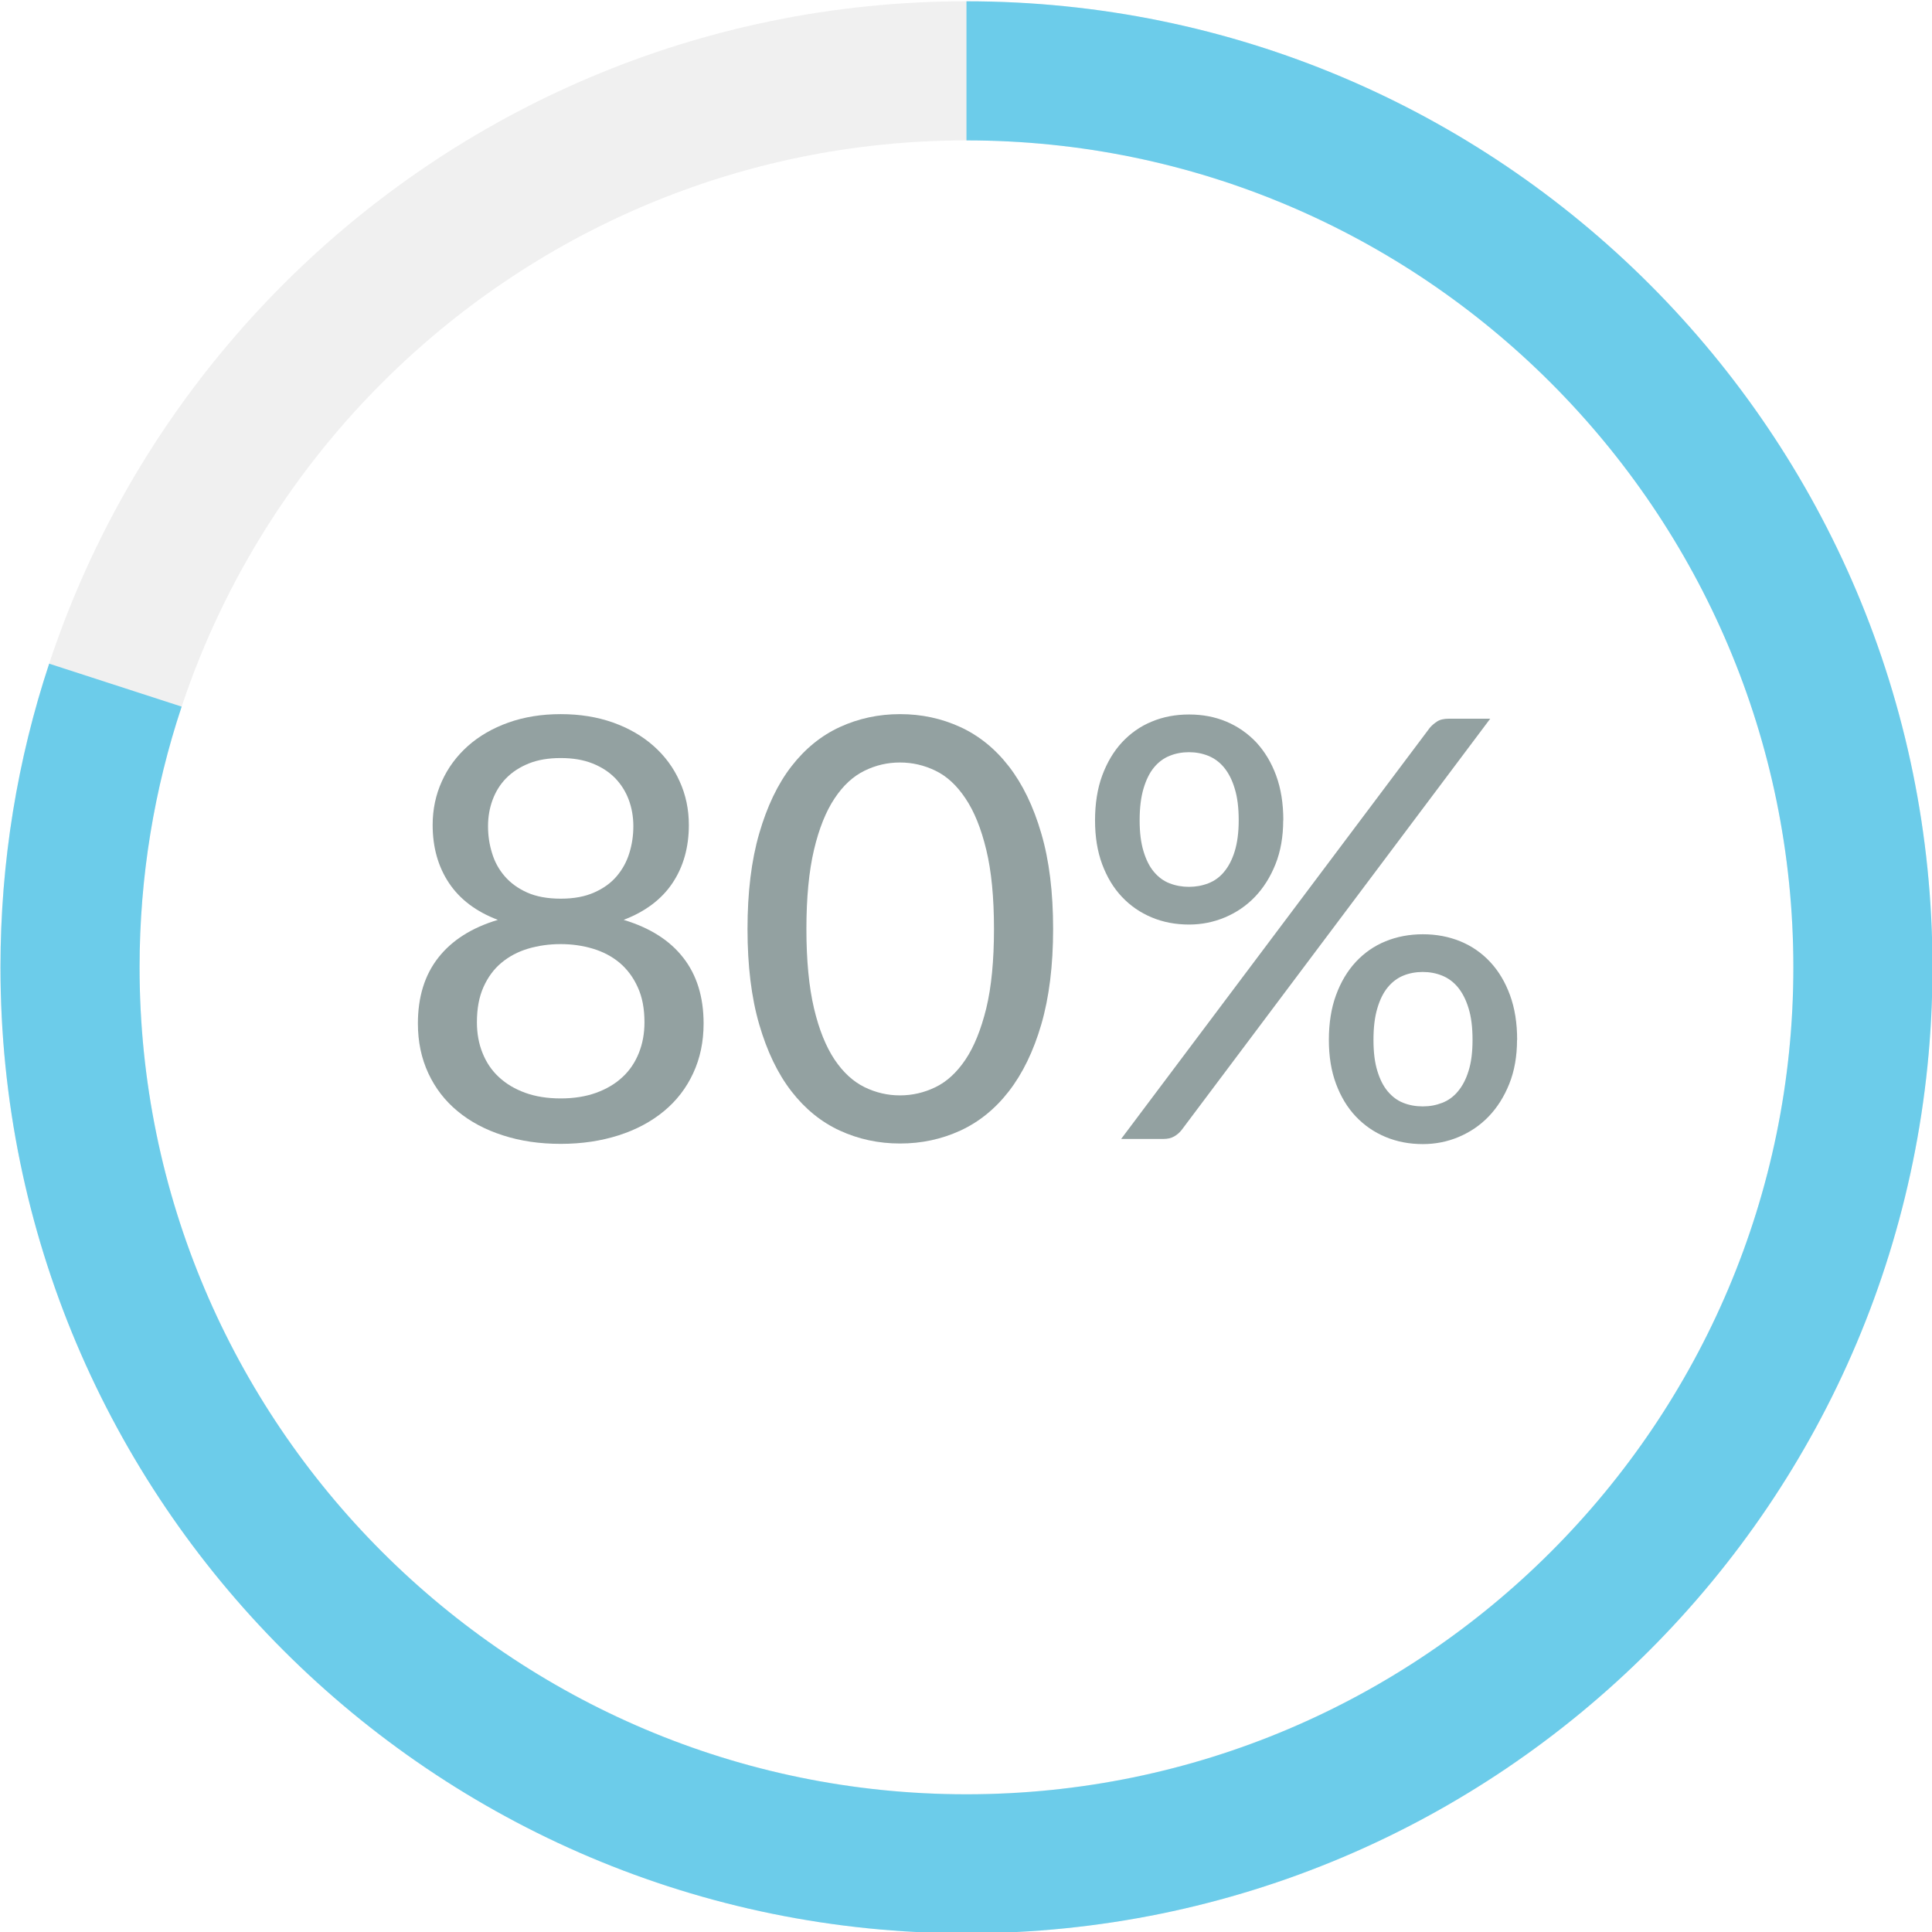
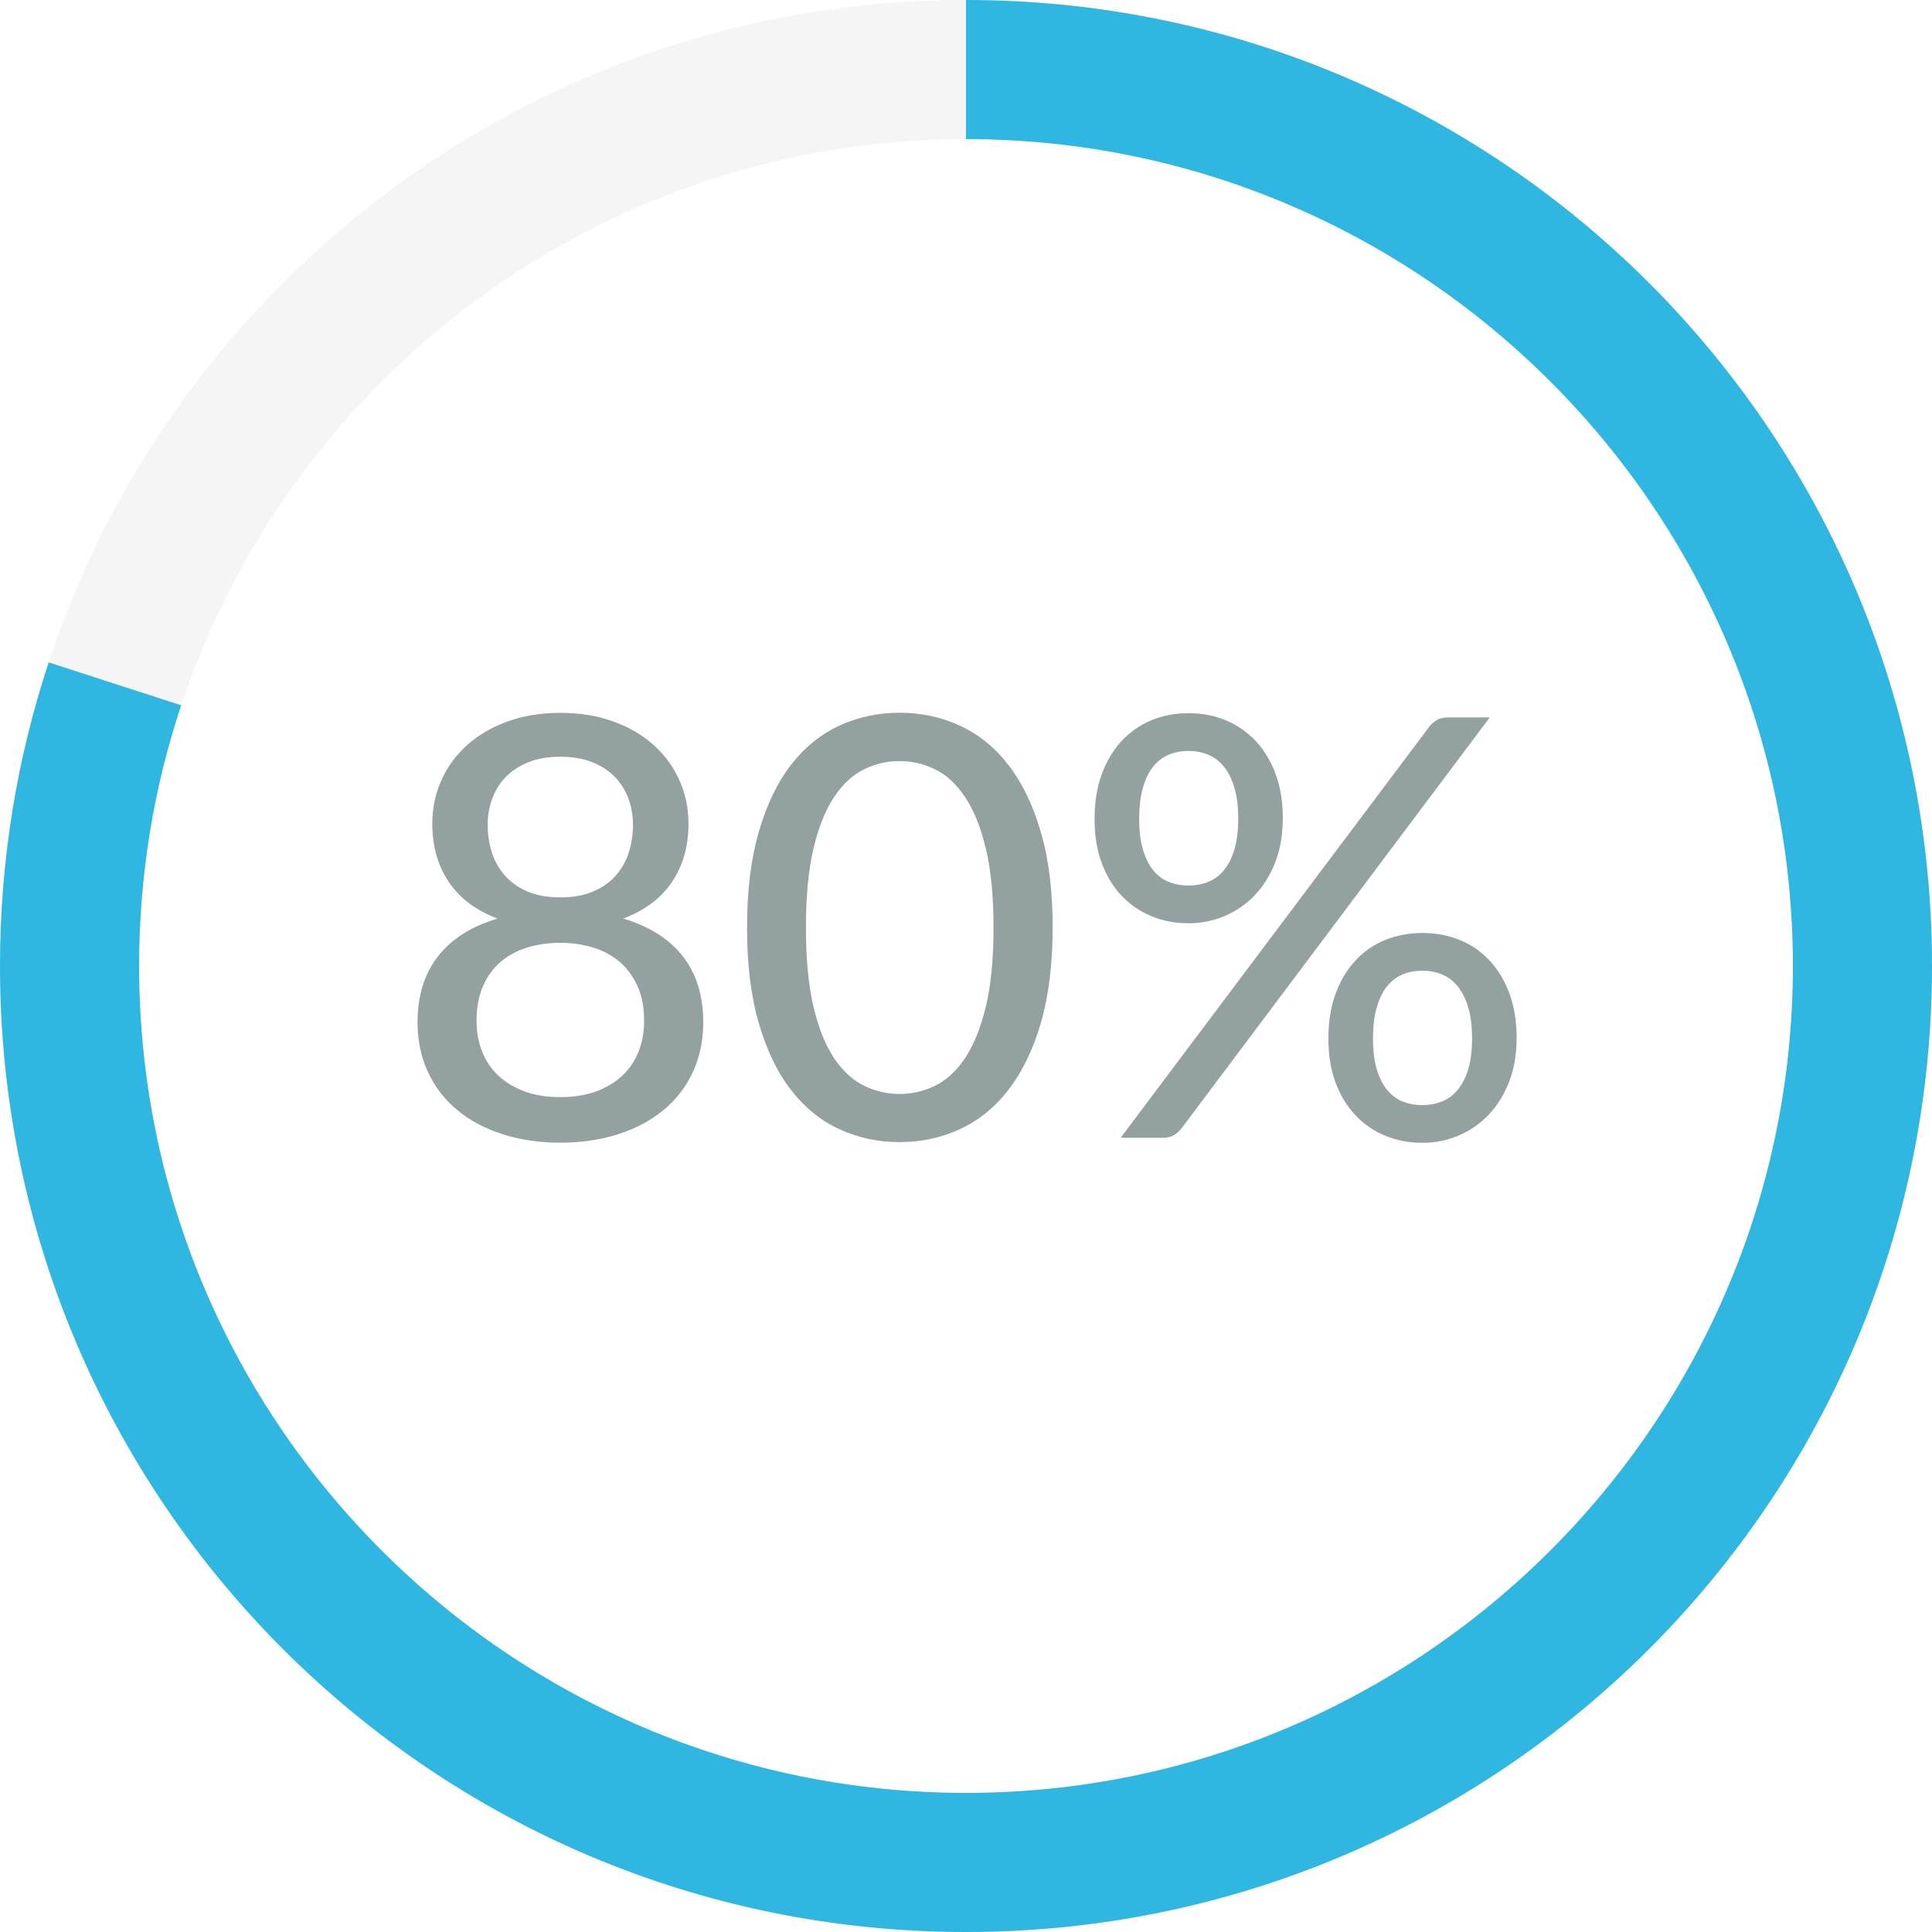
<svg xmlns="http://www.w3.org/2000/svg" id="Layer_1" data-name="Layer 1" viewBox="0 0 165 165">
  <defs>
    <style>
      .cls-1 {
        fill: #93a1a1;
      }

      .cls-2 {
-         fill: #b3b3b3;
+         fill: #2fb6e1;
      }

      .cls-3 {
-         fill: #6cccea;
+         fill: #ccc;
      }

      .cls-4 {
        opacity: .2;
      }
    </style>
  </defs>
  <g>
    <g class="cls-4">
-       <path class="cls-2" d="m82.54,11.99c38.94,0,70.62,31.68,70.62,70.62s-31.68,70.62-70.62,70.62S11.92,121.55,11.92,82.61,43.6,11.99,82.54,11.99m0-11.88C36.97.11.04,37.05.04,82.61s36.94,82.5,82.5,82.5,82.5-36.94,82.5-82.5S128.1.11,82.54.11h0Z" />
+       <path class="cls-3" d="m82.5,11.88c38.94,0,70.62,31.68,70.62,70.62s-31.68,70.62-70.62,70.62S11.88,121.44,11.88,82.5,43.56,11.88,82.5,11.88m0-11.88C36.94,0,0,36.94,0,82.5s36.94,82.5,82.5,82.5,82.5-36.94,82.5-82.5S128.06,0,82.5,0h0Z" />
    </g>
-     <path class="cls-3" d="m15.51,60.36c-2.33,7-3.59,14.48-3.59,22.26,0,38.94,31.68,70.62,70.62,70.62s70.62-31.68,70.62-70.62S121.48,11.99,82.54,11.99V.11c45.56,0,82.5,36.94,82.5,82.5s-36.94,82.5-82.5,82.5S.04,128.18.04,82.61c0-9.06,1.46-17.77,4.16-25.93l11.32,3.67Z" />
+     <path class="cls-2" d="m15.47,60.24c-2.33,7-3.59,14.48-3.59,22.26,0,38.94,31.68,70.62,70.62,70.62s70.62-31.68,70.62-70.62S121.44,11.88,82.5,11.88V0C128.06,0,165,36.94,165,82.5s-36.94,82.5-82.5,82.5S0,128.06,0,82.5C0,73.44,1.46,64.73,4.16,56.57l11.32,3.67Z" />
  </g>
  <g>
-     <path class="cls-1" d="m53.26,78.56c2.23.67,3.93,1.74,5.09,3.23,1.16,1.48,1.74,3.36,1.74,5.62,0,1.57-.3,2.98-.89,4.25s-1.42,2.35-2.5,3.24c-1.08.89-2.36,1.58-3.86,2.06-1.5.48-3.15.73-4.95.73s-3.45-.24-4.95-.73c-1.5-.48-2.79-1.17-3.86-2.06-1.08-.89-1.91-1.97-2.5-3.24s-.89-2.68-.89-4.25c0-2.27.58-4.14,1.74-5.62s2.85-2.56,5.09-3.23c-1.85-.7-3.24-1.75-4.17-3.14-.93-1.39-1.4-3.05-1.4-4.96,0-1.33.26-2.58.79-3.74.52-1.16,1.27-2.16,2.22-3.01.96-.85,2.11-1.52,3.46-2,1.35-.48,2.84-.72,4.47-.72s3.12.24,4.47.72c1.35.48,2.5,1.15,3.46,2,.96.85,1.7,1.85,2.22,3.01.53,1.16.79,2.4.79,3.74,0,1.92-.47,3.57-1.4,4.96s-2.33,2.44-4.17,3.14Zm-5.38,15.25c1.13,0,2.14-.16,3.03-.48.88-.32,1.63-.76,2.25-1.34.62-.57,1.08-1.26,1.4-2.06.32-.8.48-1.67.48-2.62,0-1.17-.19-2.17-.58-3.01-.38-.84-.9-1.53-1.55-2.08-.65-.54-1.41-.94-2.28-1.2-.87-.26-1.78-.39-2.75-.39s-1.91.13-2.78.39c-.87.26-1.62.66-2.27,1.2-.65.54-1.16,1.23-1.54,2.08s-.56,1.85-.56,3.01c0,.95.16,1.83.48,2.62.32.8.78,1.49,1.4,2.06.62.58,1.37,1.02,2.25,1.34.88.32,1.89.48,3.03.48Zm0-29.07c-1.03,0-1.94.15-2.71.46-.77.31-1.42.73-1.94,1.26-.52.53-.9,1.15-1.16,1.85-.26.7-.39,1.45-.39,2.25s.11,1.55.34,2.29c.22.74.58,1.4,1.08,1.98.49.57,1.13,1.04,1.91,1.39.78.35,1.74.53,2.88.53s2.07-.18,2.86-.53c.79-.35,1.43-.81,1.92-1.39.49-.58.85-1.23,1.08-1.98.23-.74.34-1.5.34-2.29s-.13-1.55-.39-2.25c-.26-.7-.65-1.32-1.16-1.85-.52-.53-1.16-.95-1.94-1.26-.78-.31-1.68-.46-2.71-.46Z" />
-     <path class="cls-1" d="m89.94,79.34c0,3.13-.34,5.85-1.01,8.15-.67,2.3-1.6,4.2-2.77,5.71s-2.56,2.63-4.15,3.36c-1.59.73-3.3,1.1-5.14,1.1s-3.55-.37-5.14-1.1c-1.59-.73-2.97-1.85-4.14-3.36-1.17-1.51-2.08-3.41-2.75-5.71-.67-2.3-1-5.02-1-8.15s.33-5.85,1-8.16c.67-2.31,1.58-4.22,2.75-5.73,1.17-1.51,2.55-2.63,4.14-3.36,1.59-.73,3.3-1.1,5.14-1.1s3.55.37,5.14,1.1c1.59.73,2.98,1.85,4.15,3.36s2.1,3.42,2.77,5.73c.68,2.31,1.01,5.03,1.01,8.16Zm-5.05,0c0-2.7-.22-4.96-.66-6.77-.44-1.82-1.03-3.28-1.78-4.39-.74-1.11-1.6-1.9-2.56-2.36-.97-.47-1.97-.7-3.03-.7s-2.06.23-3.02.7c-.97.47-1.82,1.25-2.56,2.36-.74,1.11-1.33,2.57-1.76,4.39-.43,1.82-.65,4.08-.65,6.77s.22,4.96.65,6.78,1.02,3.27,1.76,4.38c.74,1.1,1.6,1.88,2.56,2.35.97.47,1.97.7,3.02.7s2.06-.23,3.03-.7c.97-.47,1.82-1.25,2.56-2.35.74-1.1,1.33-2.56,1.78-4.38.44-1.82.66-4.08.66-6.78Z" />
-     <path class="cls-1" d="m109.59,70.06c0,1.4-.22,2.65-.66,3.75s-1.03,2.03-1.76,2.79c-.73.76-1.59,1.34-2.56,1.75-.98.41-2,.61-3.06.61-1.15,0-2.21-.2-3.19-.61-.98-.41-1.82-.99-2.54-1.75-.72-.76-1.28-1.69-1.69-2.79s-.61-2.35-.61-3.75.2-2.71.61-3.82.97-2.06,1.69-2.84c.72-.77,1.56-1.37,2.54-1.77.97-.41,2.04-.61,3.19-.61s2.21.2,3.19.61c.97.41,1.82,1,2.55,1.77.72.78,1.29,1.72,1.7,2.84.41,1.12.61,2.39.61,3.82Zm12.5-7.88c.18-.22.4-.4.64-.56.24-.16.58-.24,1.01-.24h3.53l-26.35,35.12c-.18.23-.4.42-.65.56s-.55.21-.9.21h-3.62l26.35-35.1Zm-16.3,7.88c0-1.07-.11-1.97-.34-2.71-.22-.74-.53-1.34-.91-1.8-.38-.46-.83-.79-1.35-1s-1.07-.31-1.65-.31-1.13.1-1.65.31-.96.54-1.34,1-.67,1.06-.89,1.8c-.22.74-.33,1.65-.33,2.71s.11,1.91.33,2.64c.22.73.51,1.31.89,1.76.38.45.82.78,1.34.98.52.2,1.07.3,1.65.3s1.13-.1,1.65-.3c.52-.2.97-.52,1.35-.98.38-.45.69-1.04.91-1.76s.34-1.6.34-2.64Zm23.77,18.75c0,1.4-.22,2.65-.66,3.75-.44,1.1-1.03,2.03-1.76,2.79-.73.76-1.59,1.34-2.56,1.75s-2,.61-3.06.61c-1.15,0-2.21-.2-3.19-.61s-1.82-.99-2.54-1.75c-.72-.76-1.28-1.69-1.69-2.79-.41-1.1-.61-2.35-.61-3.75s.2-2.71.61-3.82c.41-1.12.97-2.06,1.69-2.84.72-.77,1.56-1.36,2.54-1.76s2.04-.6,3.19-.6,2.21.2,3.19.6,1.83.99,2.55,1.76c.73.78,1.29,1.72,1.7,2.84s.61,2.39.61,3.82Zm-3.8,0c0-1.07-.11-1.97-.34-2.7-.22-.73-.53-1.33-.91-1.79-.38-.46-.83-.79-1.35-1-.52-.21-1.07-.31-1.65-.31s-1.15.1-1.66.31c-.51.21-.95.54-1.33,1s-.67,1.05-.89,1.79-.33,1.63-.33,2.7.11,1.93.33,2.65c.22.72.51,1.3.89,1.75.38.45.82.78,1.33.98.51.2,1.06.3,1.66.3s1.13-.1,1.65-.3c.52-.2.97-.52,1.35-.98.38-.45.69-1.03.91-1.75.23-.72.34-1.6.34-2.65Z" />
+     <path class="cls-1" d="m53.23,78.45c2.23.67,3.93,1.74,5.09,3.23,1.16,1.48,1.74,3.36,1.74,5.63,0,1.57-.3,2.98-.89,4.25s-1.42,2.35-2.5,3.24c-1.08.89-2.36,1.58-3.86,2.06-1.5.48-3.15.73-4.95.73s-3.45-.24-4.95-.73c-1.5-.48-2.79-1.17-3.86-2.06-1.08-.89-1.91-1.97-2.5-3.24s-.89-2.68-.89-4.25c0-2.27.58-4.14,1.74-5.63s2.85-2.56,5.09-3.23c-1.85-.7-3.24-1.75-4.17-3.14-.93-1.39-1.4-3.05-1.4-4.96,0-1.33.26-2.58.79-3.74.52-1.16,1.27-2.16,2.22-3.01.96-.85,2.11-1.52,3.46-2,1.35-.48,2.84-.72,4.47-.72s3.12.24,4.47.72c1.35.48,2.5,1.15,3.46,2,.96.85,1.7,1.85,2.22,3.01.53,1.16.79,2.4.79,3.74,0,1.92-.47,3.57-1.4,4.96s-2.33,2.44-4.17,3.14Zm-5.38,15.25c1.13,0,2.14-.16,3.03-.48.88-.32,1.63-.76,2.25-1.34.62-.57,1.08-1.26,1.4-2.06.32-.8.48-1.67.48-2.62,0-1.17-.19-2.17-.58-3.01-.38-.84-.9-1.53-1.55-2.08-.65-.54-1.41-.94-2.28-1.2-.87-.26-1.78-.39-2.75-.39s-1.91.13-2.78.39c-.87.26-1.62.66-2.27,1.2-.65.54-1.16,1.23-1.54,2.08s-.56,1.85-.56,3.01c0,.95.16,1.83.48,2.62.32.8.78,1.49,1.4,2.06.62.58,1.37,1.02,2.25,1.34.88.32,1.89.48,3.03.48Zm0-29.07c-1.03,0-1.94.15-2.71.46-.77.31-1.42.73-1.94,1.26-.52.53-.9,1.15-1.16,1.85-.26.7-.39,1.45-.39,2.25s.11,1.55.34,2.29c.22.74.58,1.4,1.08,1.98.49.57,1.13,1.04,1.91,1.39.78.35,1.74.53,2.88.53s2.07-.18,2.86-.53c.79-.35,1.43-.81,1.92-1.39.49-.58.85-1.23,1.08-1.98.23-.74.34-1.5.34-2.29s-.13-1.55-.39-2.25c-.26-.7-.65-1.32-1.16-1.85-.52-.53-1.16-.95-1.94-1.26-.78-.31-1.68-.46-2.71-.46Z" />
+     <path class="cls-1" d="m89.9,79.22c0,3.13-.34,5.85-1.01,8.15-.67,2.3-1.6,4.2-2.77,5.71s-2.56,2.63-4.15,3.36c-1.59.73-3.3,1.1-5.14,1.1s-3.55-.37-5.14-1.1c-1.59-.73-2.97-1.85-4.14-3.36-1.17-1.51-2.08-3.41-2.75-5.71-.67-2.3-1-5.02-1-8.15s.33-5.85,1-8.16c.67-2.31,1.58-4.22,2.75-5.73,1.17-1.51,2.55-2.63,4.14-3.36,1.59-.73,3.3-1.1,5.14-1.1s3.55.37,5.14,1.1c1.59.73,2.98,1.85,4.15,3.36s2.1,3.42,2.77,5.73c.68,2.31,1.01,5.03,1.01,8.16Zm-5.05,0c0-2.7-.22-4.96-.66-6.77-.44-1.82-1.03-3.28-1.78-4.39-.74-1.11-1.6-1.9-2.56-2.36-.97-.47-1.97-.7-3.03-.7s-2.06.23-3.02.7c-.97.47-1.82,1.25-2.56,2.36-.74,1.11-1.33,2.57-1.76,4.39-.43,1.82-.65,4.08-.65,6.77s.22,4.96.65,6.78,1.02,3.27,1.76,4.38c.74,1.1,1.6,1.88,2.56,2.35.97.47,1.97.7,3.02.7s2.06-.23,3.03-.7c.97-.47,1.82-1.25,2.56-2.35.74-1.1,1.33-2.56,1.78-4.38.44-1.82.66-4.08.66-6.78Z" />
+     <path class="cls-1" d="m109.55,69.95c0,1.4-.22,2.65-.66,3.75s-1.03,2.03-1.76,2.79c-.73.76-1.59,1.34-2.56,1.75-.98.41-2,.61-3.06.61-1.15,0-2.21-.2-3.19-.61-.98-.41-1.82-.99-2.54-1.75-.72-.76-1.28-1.69-1.69-2.79s-.61-2.35-.61-3.75.2-2.71.61-3.82.97-2.06,1.69-2.84c.72-.77,1.56-1.37,2.54-1.77.97-.41,2.04-.61,3.19-.61s2.21.2,3.19.61c.97.41,1.82,1,2.55,1.77.72.78,1.29,1.72,1.7,2.84.41,1.12.61,2.39.61,3.82Zm12.5-7.88c.18-.22.4-.4.64-.56.24-.16.58-.24,1.01-.24h3.53l-26.35,35.13c-.18.23-.4.42-.65.56s-.55.21-.9.21h-3.62l26.35-35.1Zm-16.3,7.88c0-1.07-.11-1.97-.34-2.71-.22-.74-.53-1.34-.91-1.8-.38-.46-.83-.79-1.35-1s-1.07-.31-1.65-.31-1.13.1-1.65.31-.96.54-1.34,1-.67,1.06-.89,1.8c-.22.74-.33,1.65-.33,2.71s.11,1.91.33,2.64c.22.73.51,1.31.89,1.76.38.45.82.78,1.34.98.52.2,1.07.3,1.65.3s1.13-.1,1.65-.3c.52-.2.97-.52,1.35-.98.38-.45.69-1.04.91-1.76s.34-1.6.34-2.64Zm23.77,18.75c0,1.4-.22,2.65-.66,3.75-.44,1.1-1.03,2.03-1.76,2.79-.73.76-1.59,1.34-2.56,1.75s-2,.61-3.06.61c-1.15,0-2.21-.2-3.19-.61s-1.82-.99-2.54-1.75c-.72-.76-1.28-1.69-1.69-2.79-.41-1.1-.61-2.35-.61-3.75s.2-2.71.61-3.82c.41-1.12.97-2.06,1.69-2.84.72-.77,1.56-1.36,2.54-1.76s2.04-.6,3.19-.6,2.21.2,3.19.6,1.83.99,2.55,1.76c.73.78,1.29,1.72,1.7,2.84s.61,2.39.61,3.82Zm-3.8,0c0-1.07-.11-1.97-.34-2.7-.22-.73-.53-1.33-.91-1.79-.38-.46-.83-.79-1.35-1-.52-.21-1.07-.31-1.65-.31s-1.15.1-1.66.31c-.51.21-.95.54-1.33,1s-.67,1.05-.89,1.79-.33,1.63-.33,2.7.11,1.93.33,2.65c.22.72.51,1.3.89,1.75.38.45.82.78,1.33.98.51.2,1.06.3,1.66.3s1.13-.1,1.65-.3c.52-.2.97-.52,1.35-.98.38-.45.69-1.03.91-1.75.23-.72.34-1.6.34-2.65Z" />
  </g>
</svg>
